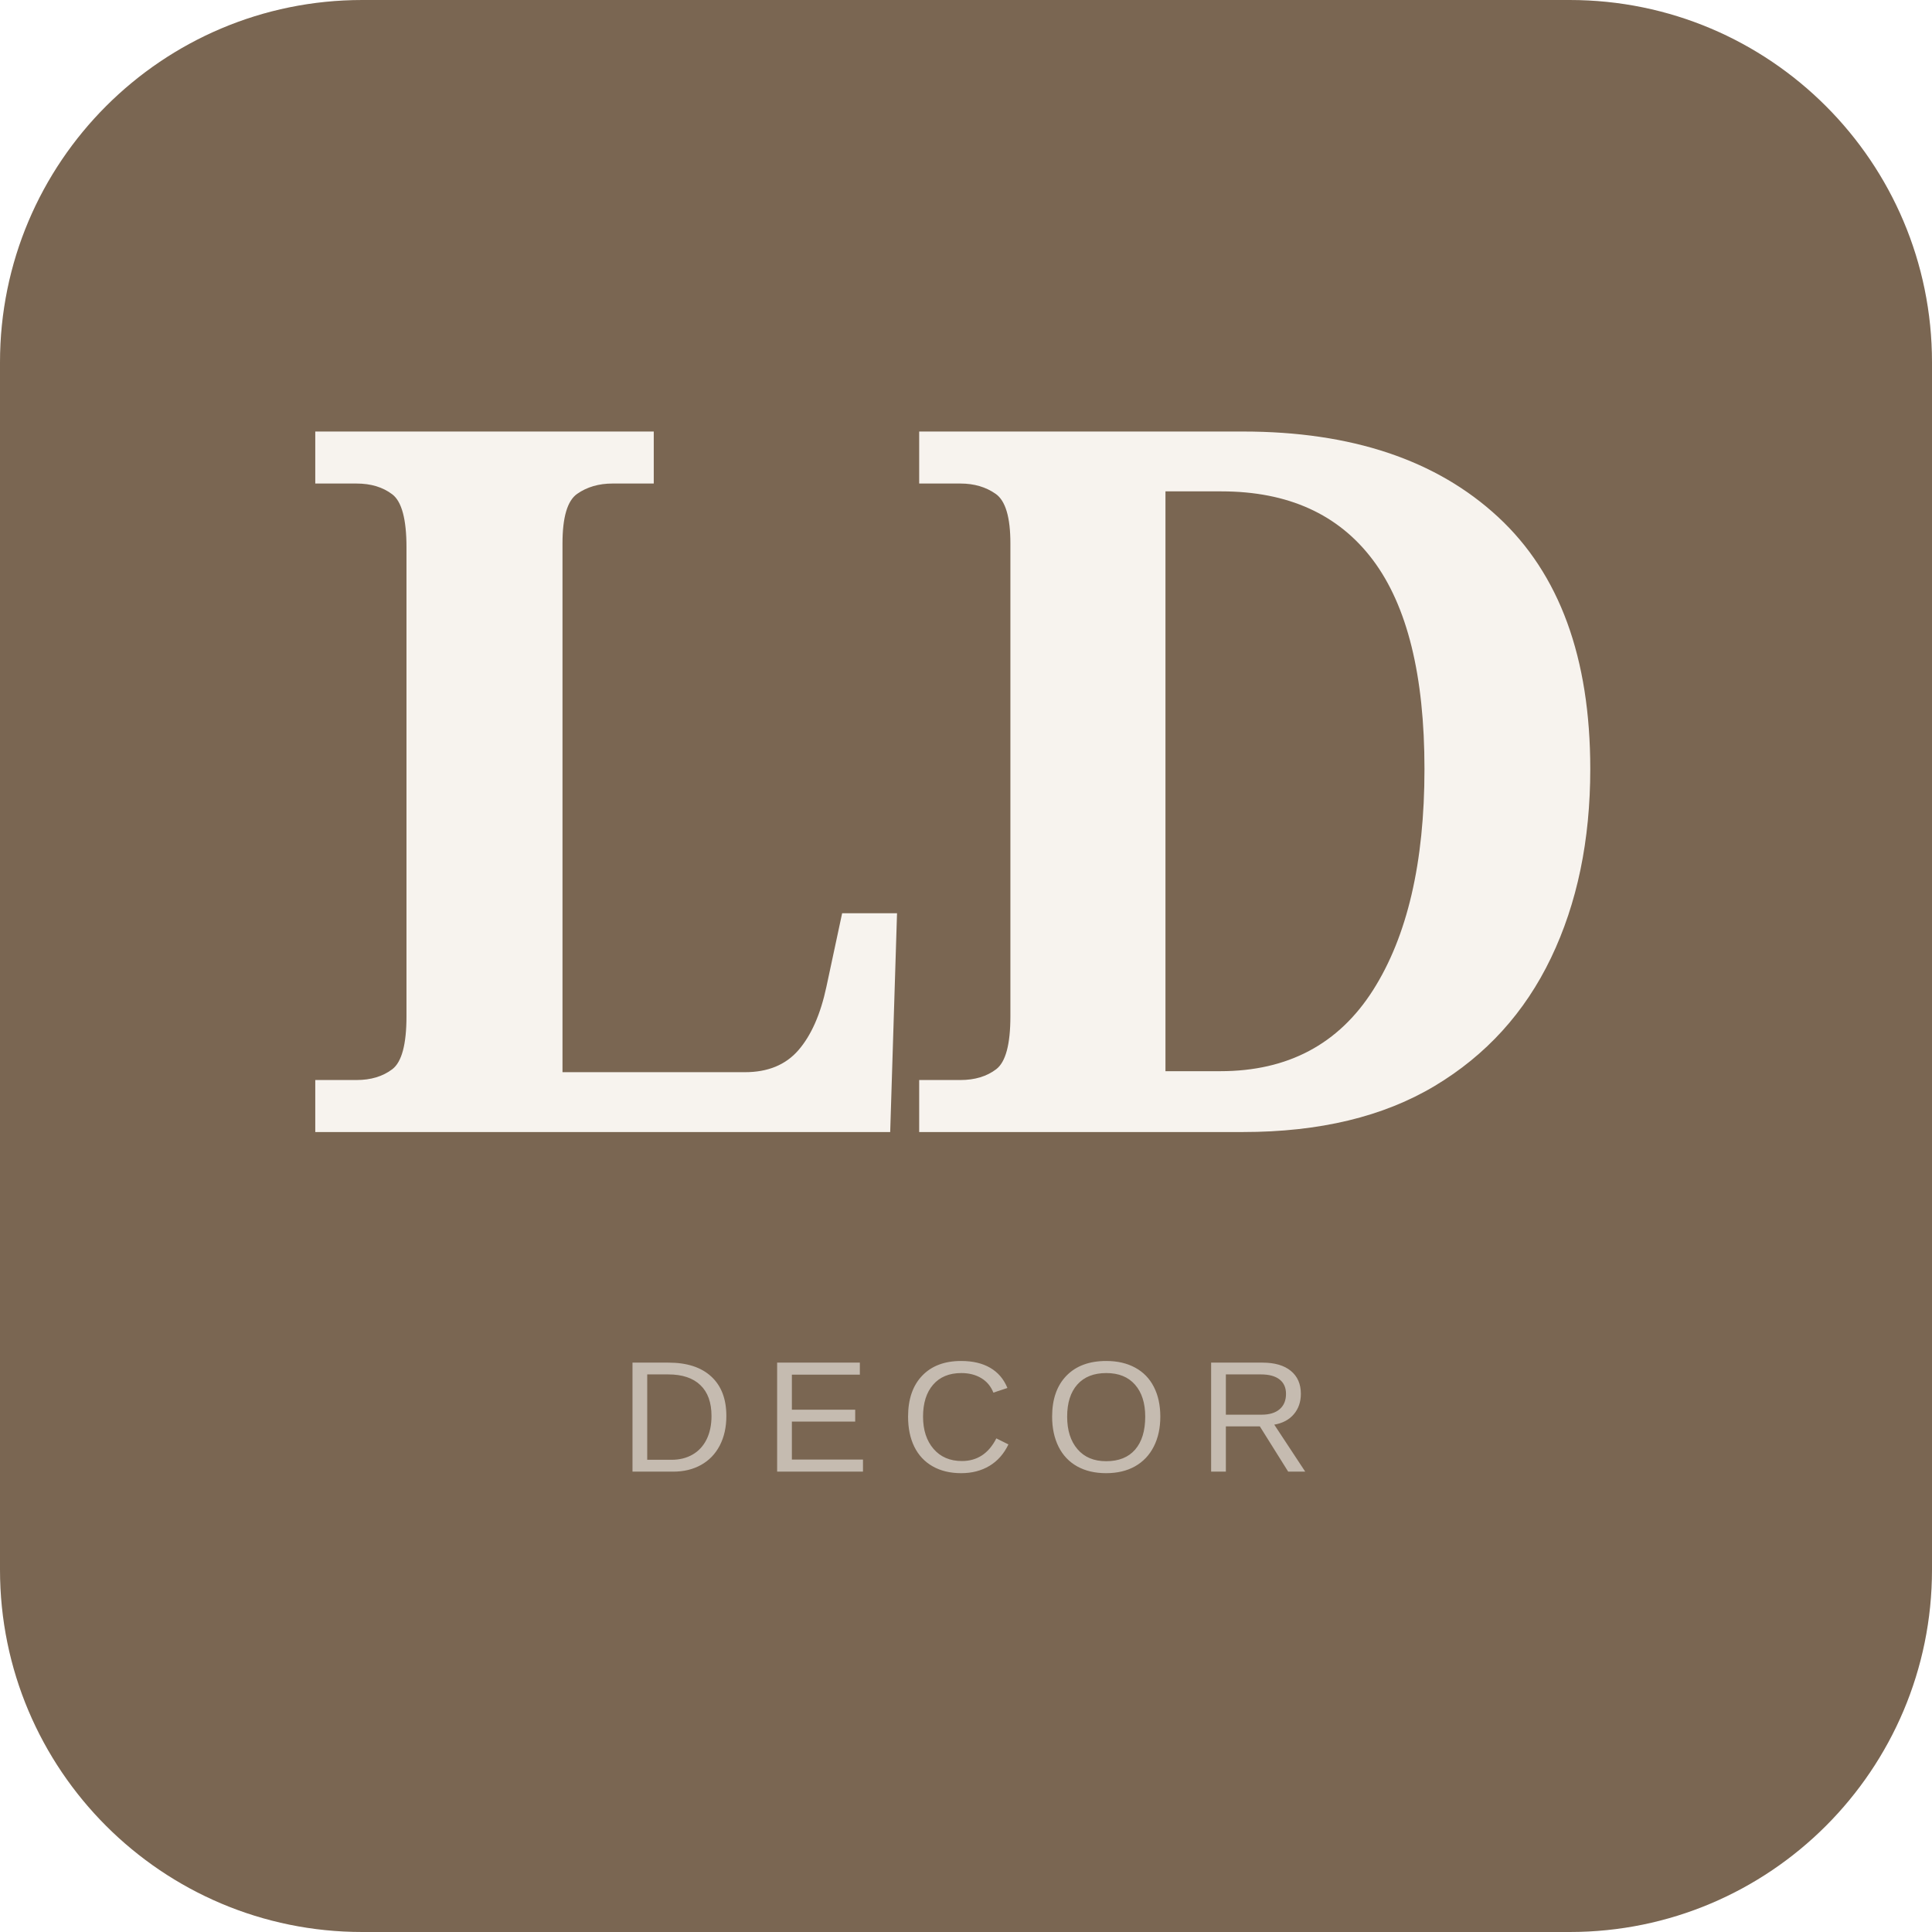
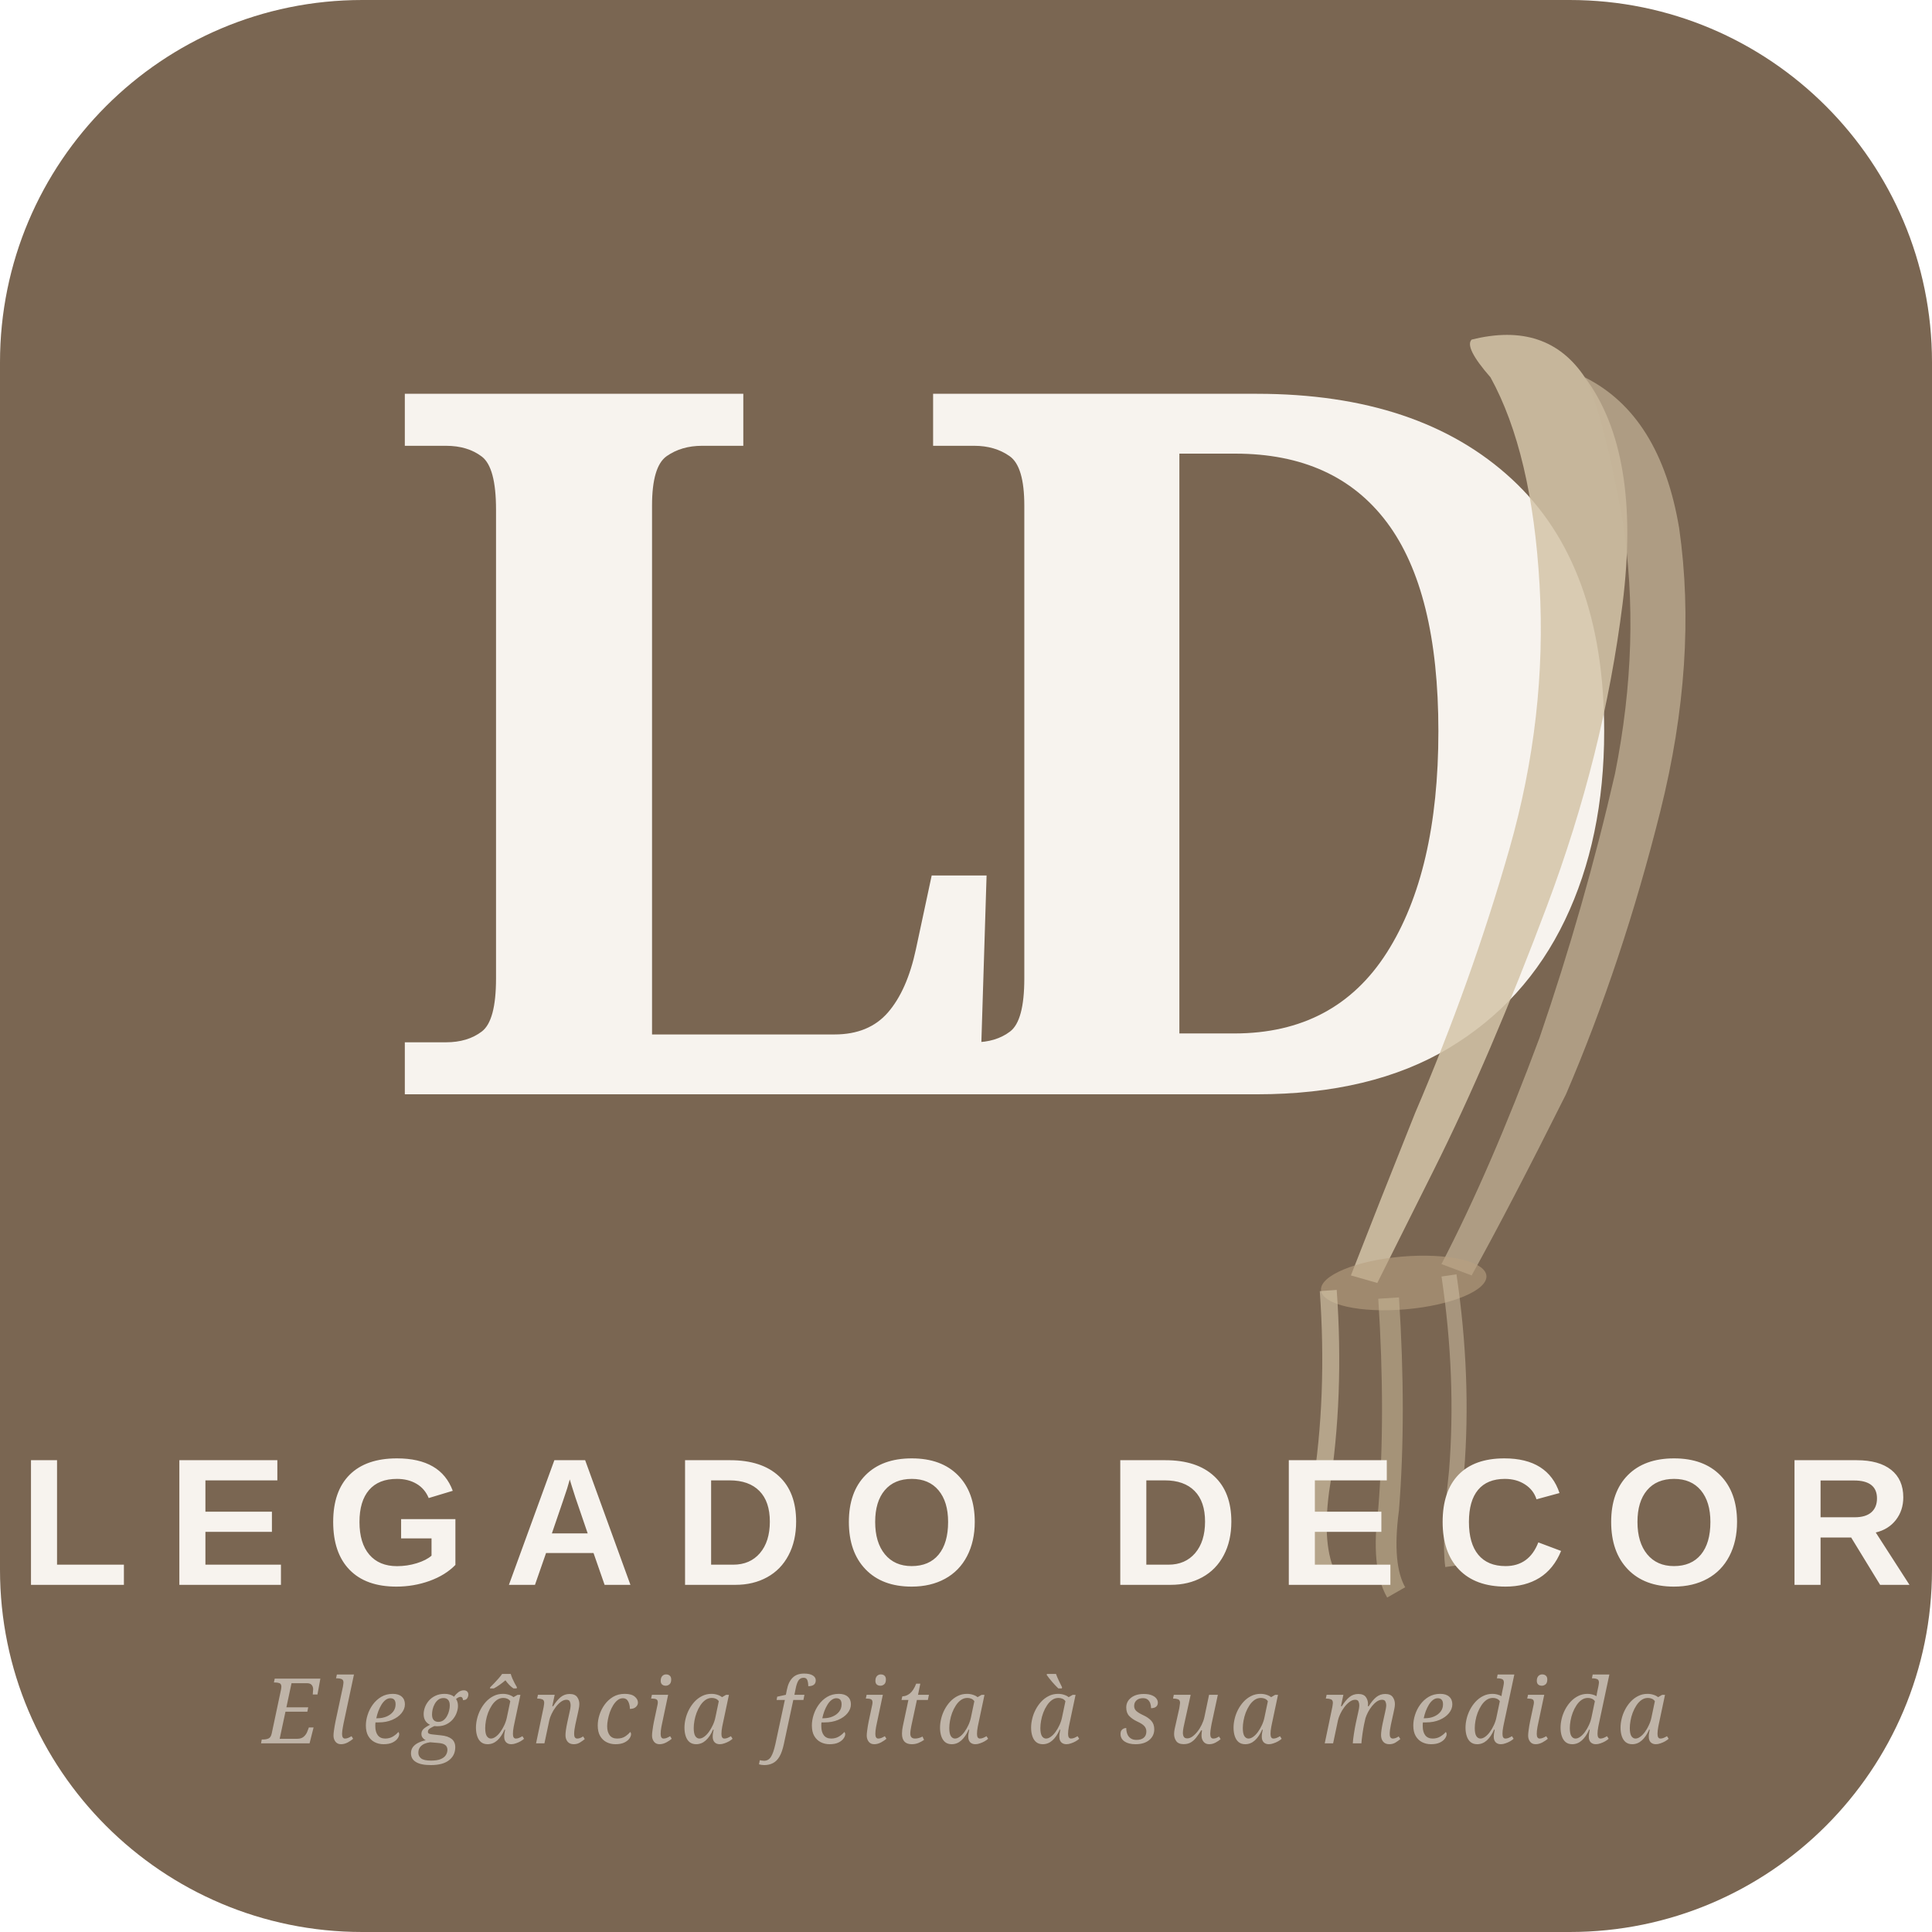
<svg xmlns="http://www.w3.org/2000/svg" viewBox="0 0 512 512">
  <rect width="512" height="512" rx="96" fill="#7A6652" />
-   <text x="256" y="300" font-family="'Georgia','Playfair Display',serif" font-size="260" font-weight="700" fill="#F7F3EE" text-anchor="middle" letter-spacing="-10">LD</text>
-   <text x="256" y="390" font-family="'Arial','DM Sans',sans-serif" font-size="42" fill="rgba(247,243,238,0.6)" text-anchor="middle" letter-spacing="8">DECOR</text>
+   <g transform="translate(100,60)">
+     <text x="0" y="230" font-family="Georgia,'Playfair Display',serif" font-size="260" font-weight="700" fill="#F7F3EE" letter-spacing="-8">L</text>
+     <text x="140" y="230" font-family="Georgia,'Playfair Display',serif" font-size="260" font-weight="700" fill="#F7F3EE" letter-spacing="-8">D</text>
+     <path d="M290,30 Q310,25 320,40 Q335,60 330,100 Q325,140 310,180 Q295,220 280,250 Q270,270 265,280 L258,278 Q265,260 275,235 Q290,200 300,165 Q310,130 308,95 Q306,60 295,40 Q288,32 290,30Z" fill="#D4C4A8" opacity="0.85" />
+     <path d="M320,40 Q340,50 345,80 Q350,115 340,155 Q330,195 315,230 Q300,260 290,278 L282,275 Q295,250 308,215 Q320,180 328,145 Q335,110 330,78 Q325,50 320,40Z" fill="#C4B498" opacity="0.7" />
+     <ellipse cx="272" cy="280" rx="22" ry="7" fill="#B8A080" opacity="0.6" transform="rotate(-5,272,280)" />
+     <path d="M252,282 Q254,310 250,335 Q248,350 252,358" stroke="#D4C4A8" stroke-width="4.5" fill="none" opacity="0.65" />
+     <path d="M268,284 Q270,315 268,340 Q266,355 270,362" stroke="#C8B898" stroke-width="5.5" fill="none" opacity="0.55" />
+     <path d="M284,278 Q288,305 286,330 Q284,348 285,355" stroke="#D4C4A8" stroke-width="4" fill="none" opacity="0.5" />
+   </g>
+   <text x="256" y="420" font-family="Arial,'DM Sans',Helvetica,sans-serif" font-size="48" font-weight="700" fill="#F7F3EE" text-anchor="middle" letter-spacing="10">LEGADO DECOR</text>
+   <text x="256" y="462" font-family="Georgia,'Playfair Display',serif" font-size="24" font-style="italic" fill="rgba(247,243,238,0.55)" text-anchor="middle" letter-spacing="2">Elegância feita à sua medida</text>
</svg>
